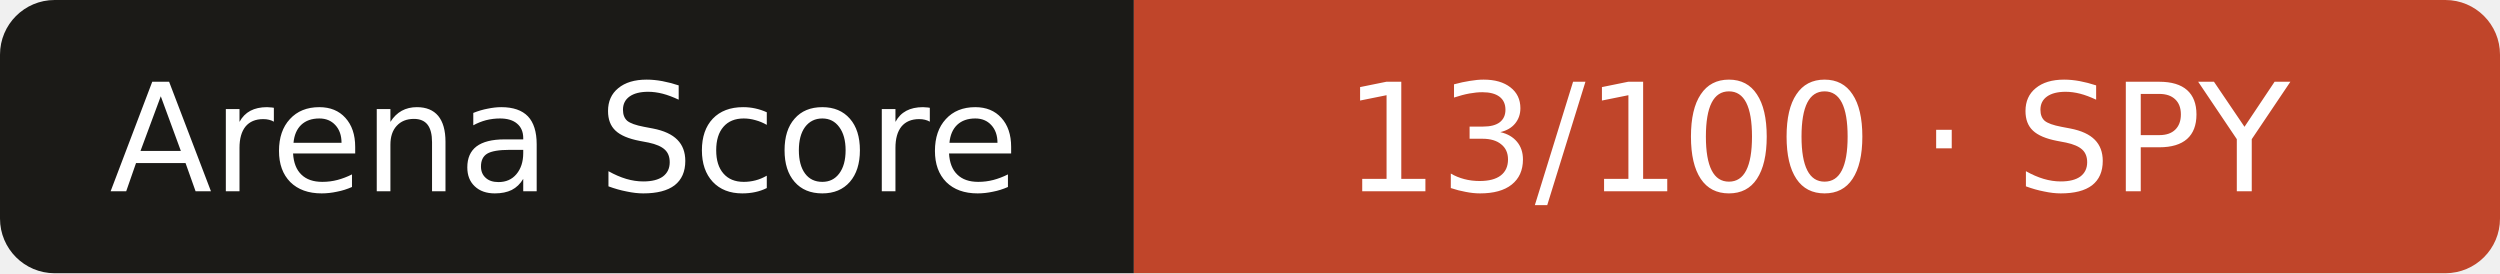
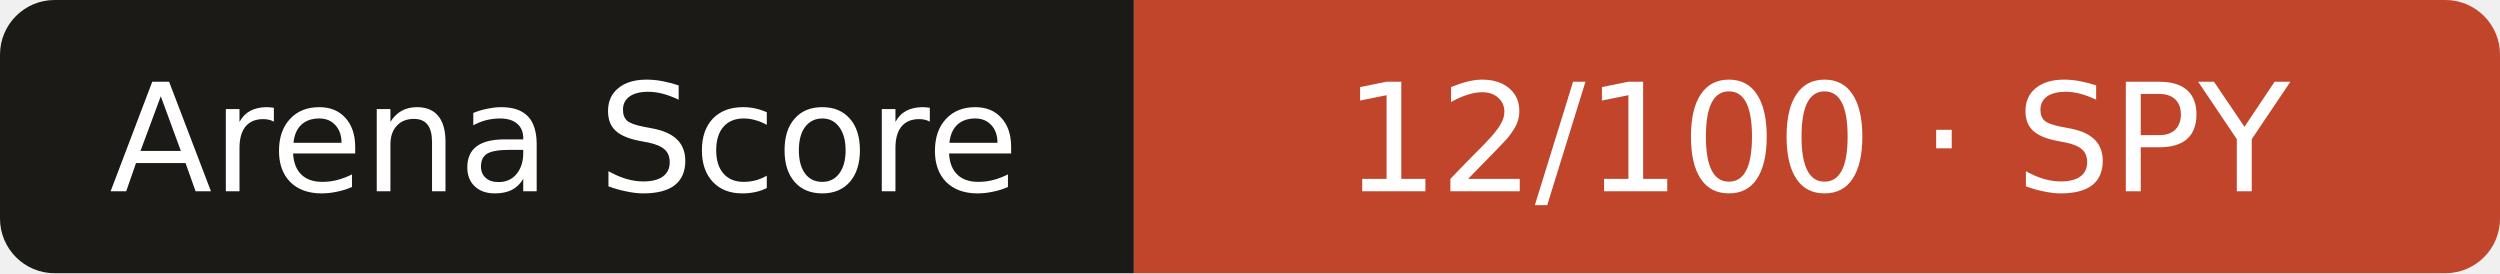
- <svg xmlns="http://www.w3.org/2000/svg" width="183" height="20" role="img" aria-label="Arena Score: 13/100 · SPY">
+ <svg xmlns="http://www.w3.org/2000/svg" width="183" height="20" role="img" aria-label="Arena Score: 12/100 · SPY">
  <clipPath id="r">
    <rect width="183" height="20" rx="4" />
  </clipPath>
  <g clip-path="url(#r)">
    <rect width="83" height="20" fill="#1b1a17" />
    <rect x="83" width="101" height="20" fill="#c0452a" />
  </g>
  <g fill="#fff" text-anchor="middle" font-family="Verdana,DejaVu Sans,sans-serif" font-size="11">
    <text x="41.3" y="14">Arena Score</text>
-     <text x="133.0" y="14">13/100 · SPY</text>
+     <text x="133.0" y="14">12/100 · SPY</text>
  </g>
</svg>
